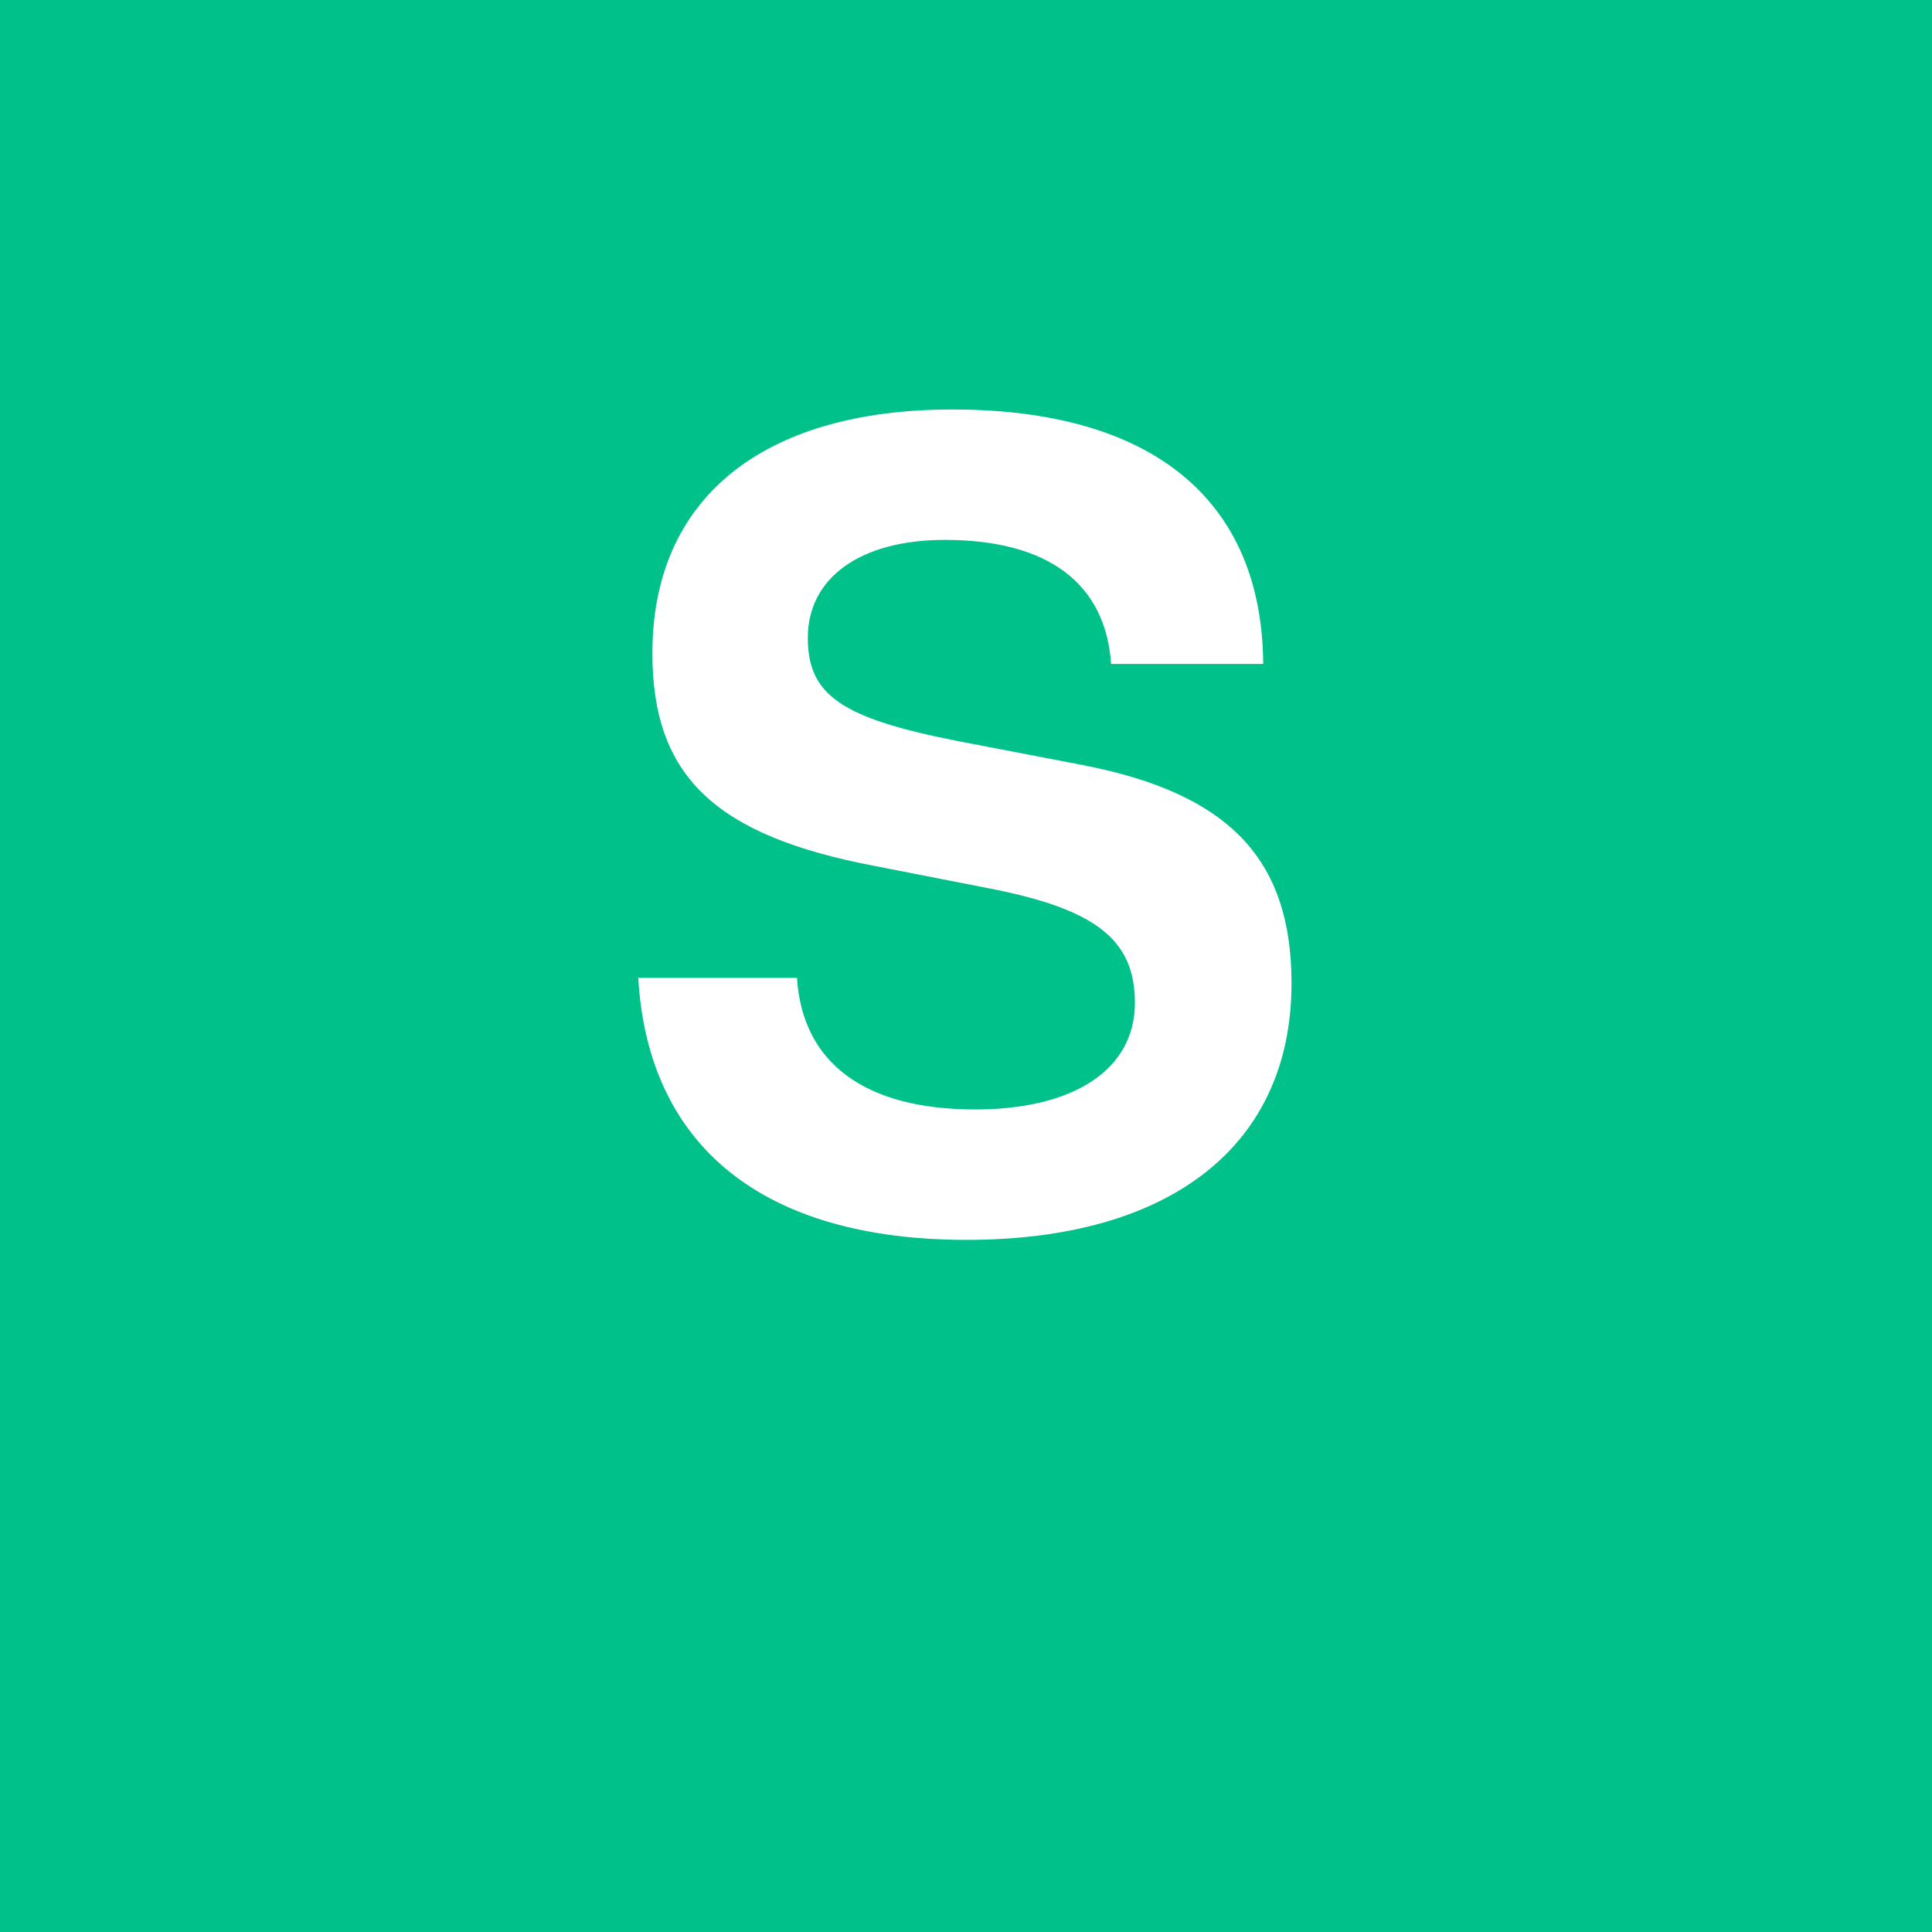
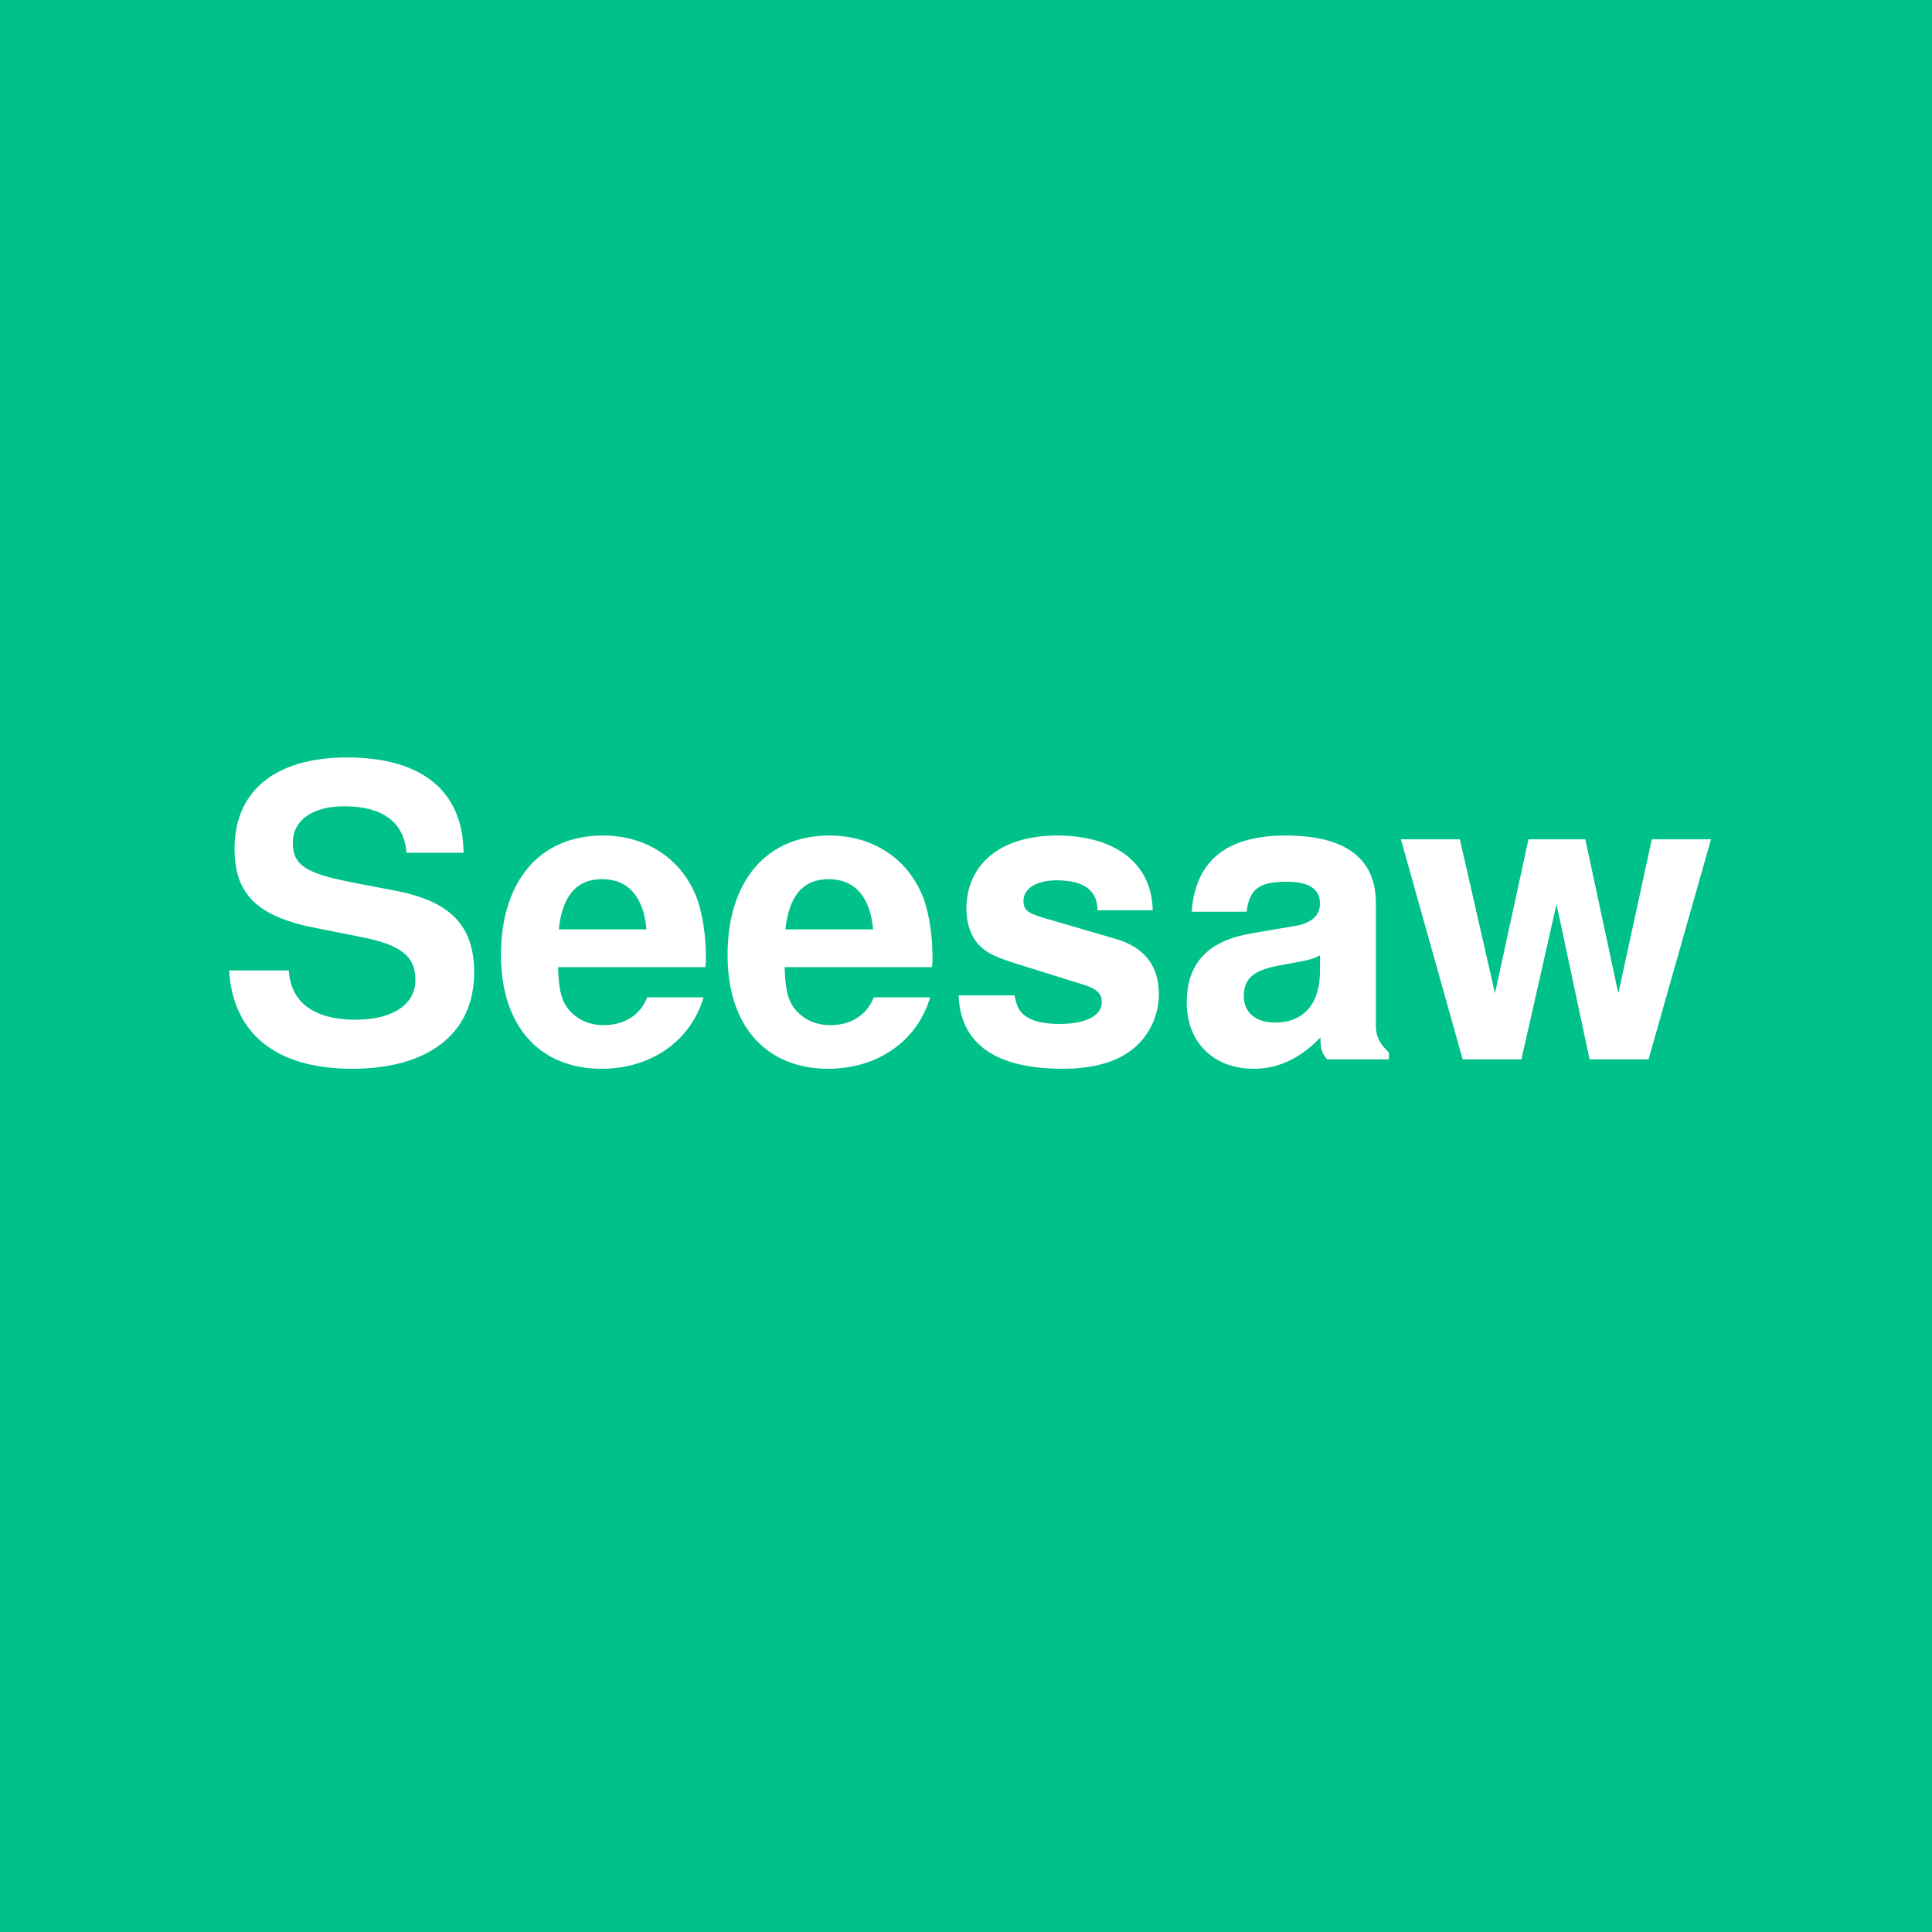
- <svg xmlns="http://www.w3.org/2000/svg" viewBox="0 0 128 128" width="128" height="128" role="img" aria-label="seesaw">
+ <svg xmlns="http://www.w3.org/2000/svg" viewBox="0 0 128 128" width="128" height="128" role="img" aria-label="Seesaw">
  <rect width="128" height="128" fill="#00c18a" />
-   <text x="50%" y="50%" fill="#ffffff" font-family="Helvetica Neue, Helvetica, Arial, sans-serif" font-size="72" font-weight="700" letter-spacing="0" text-anchor="middle" dominant-baseline="central">S</text>
+   <text x="64" y="64.00" fill="#ffffff" font-family="Helvetica Neue, Helvetica, Arial, sans-serif" font-size="27" font-weight="700" letter-spacing="0" text-anchor="middle" dominant-baseline="central">Seesaw</text>
</svg>
